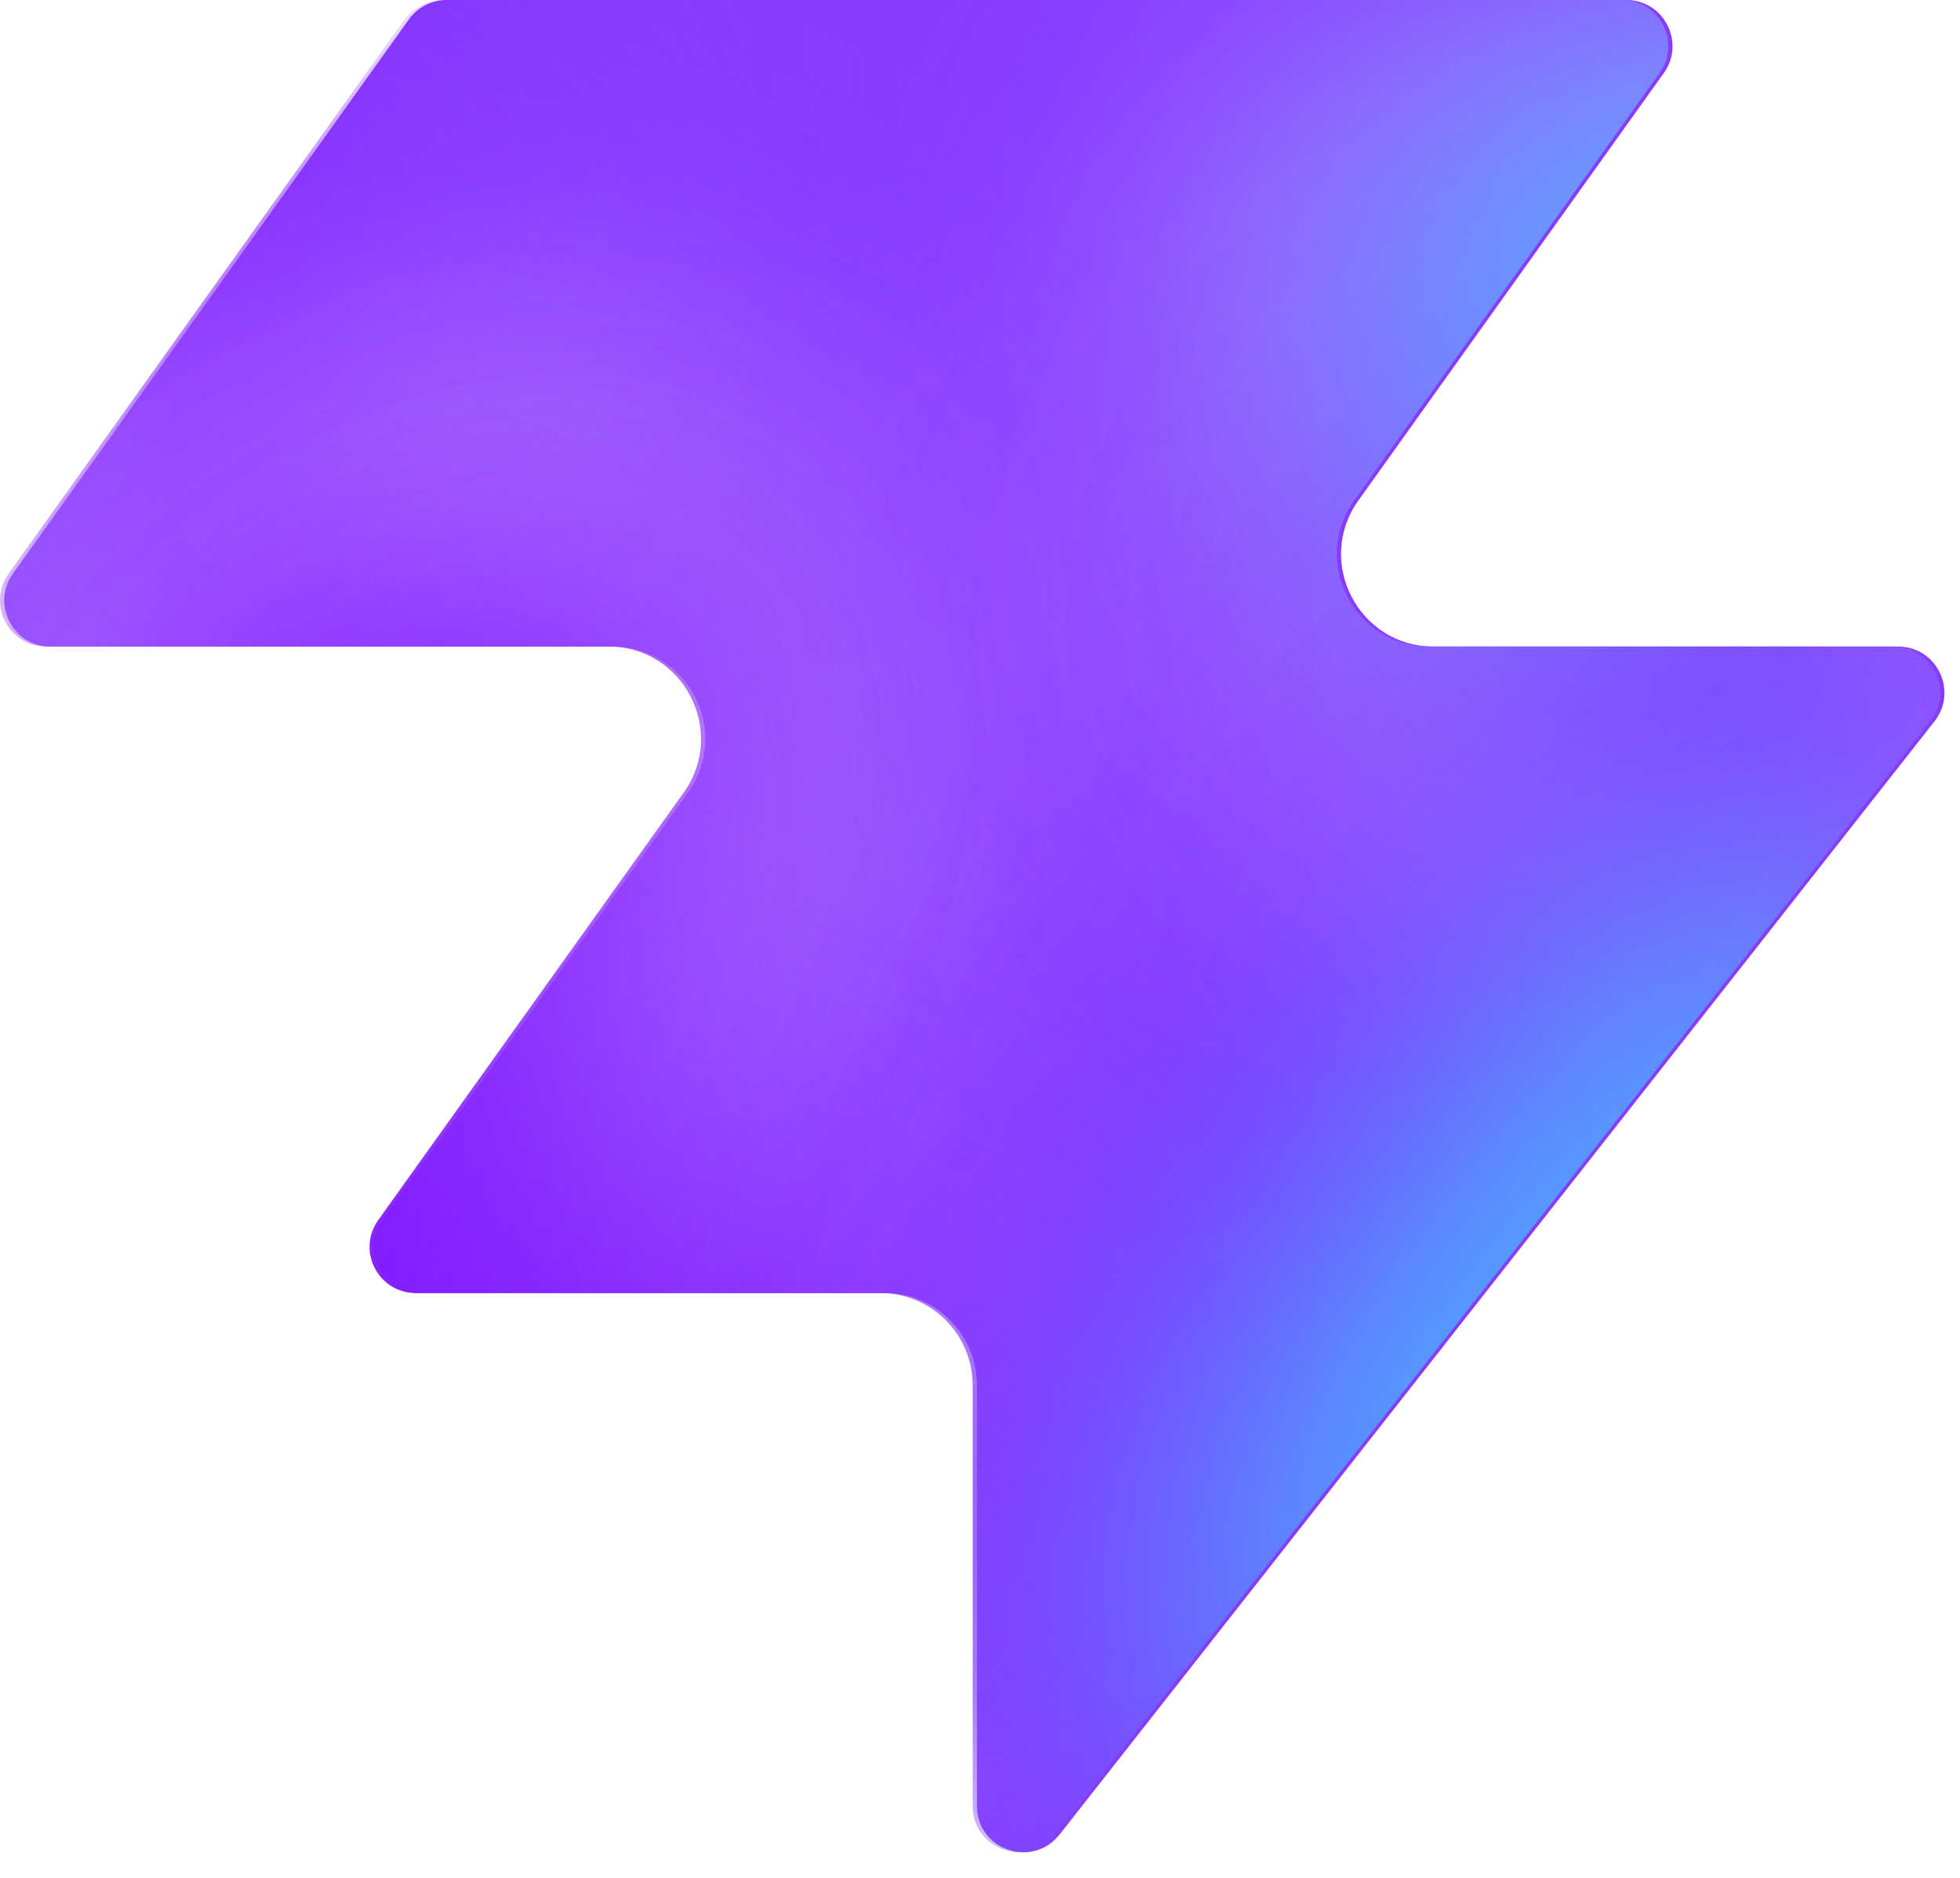
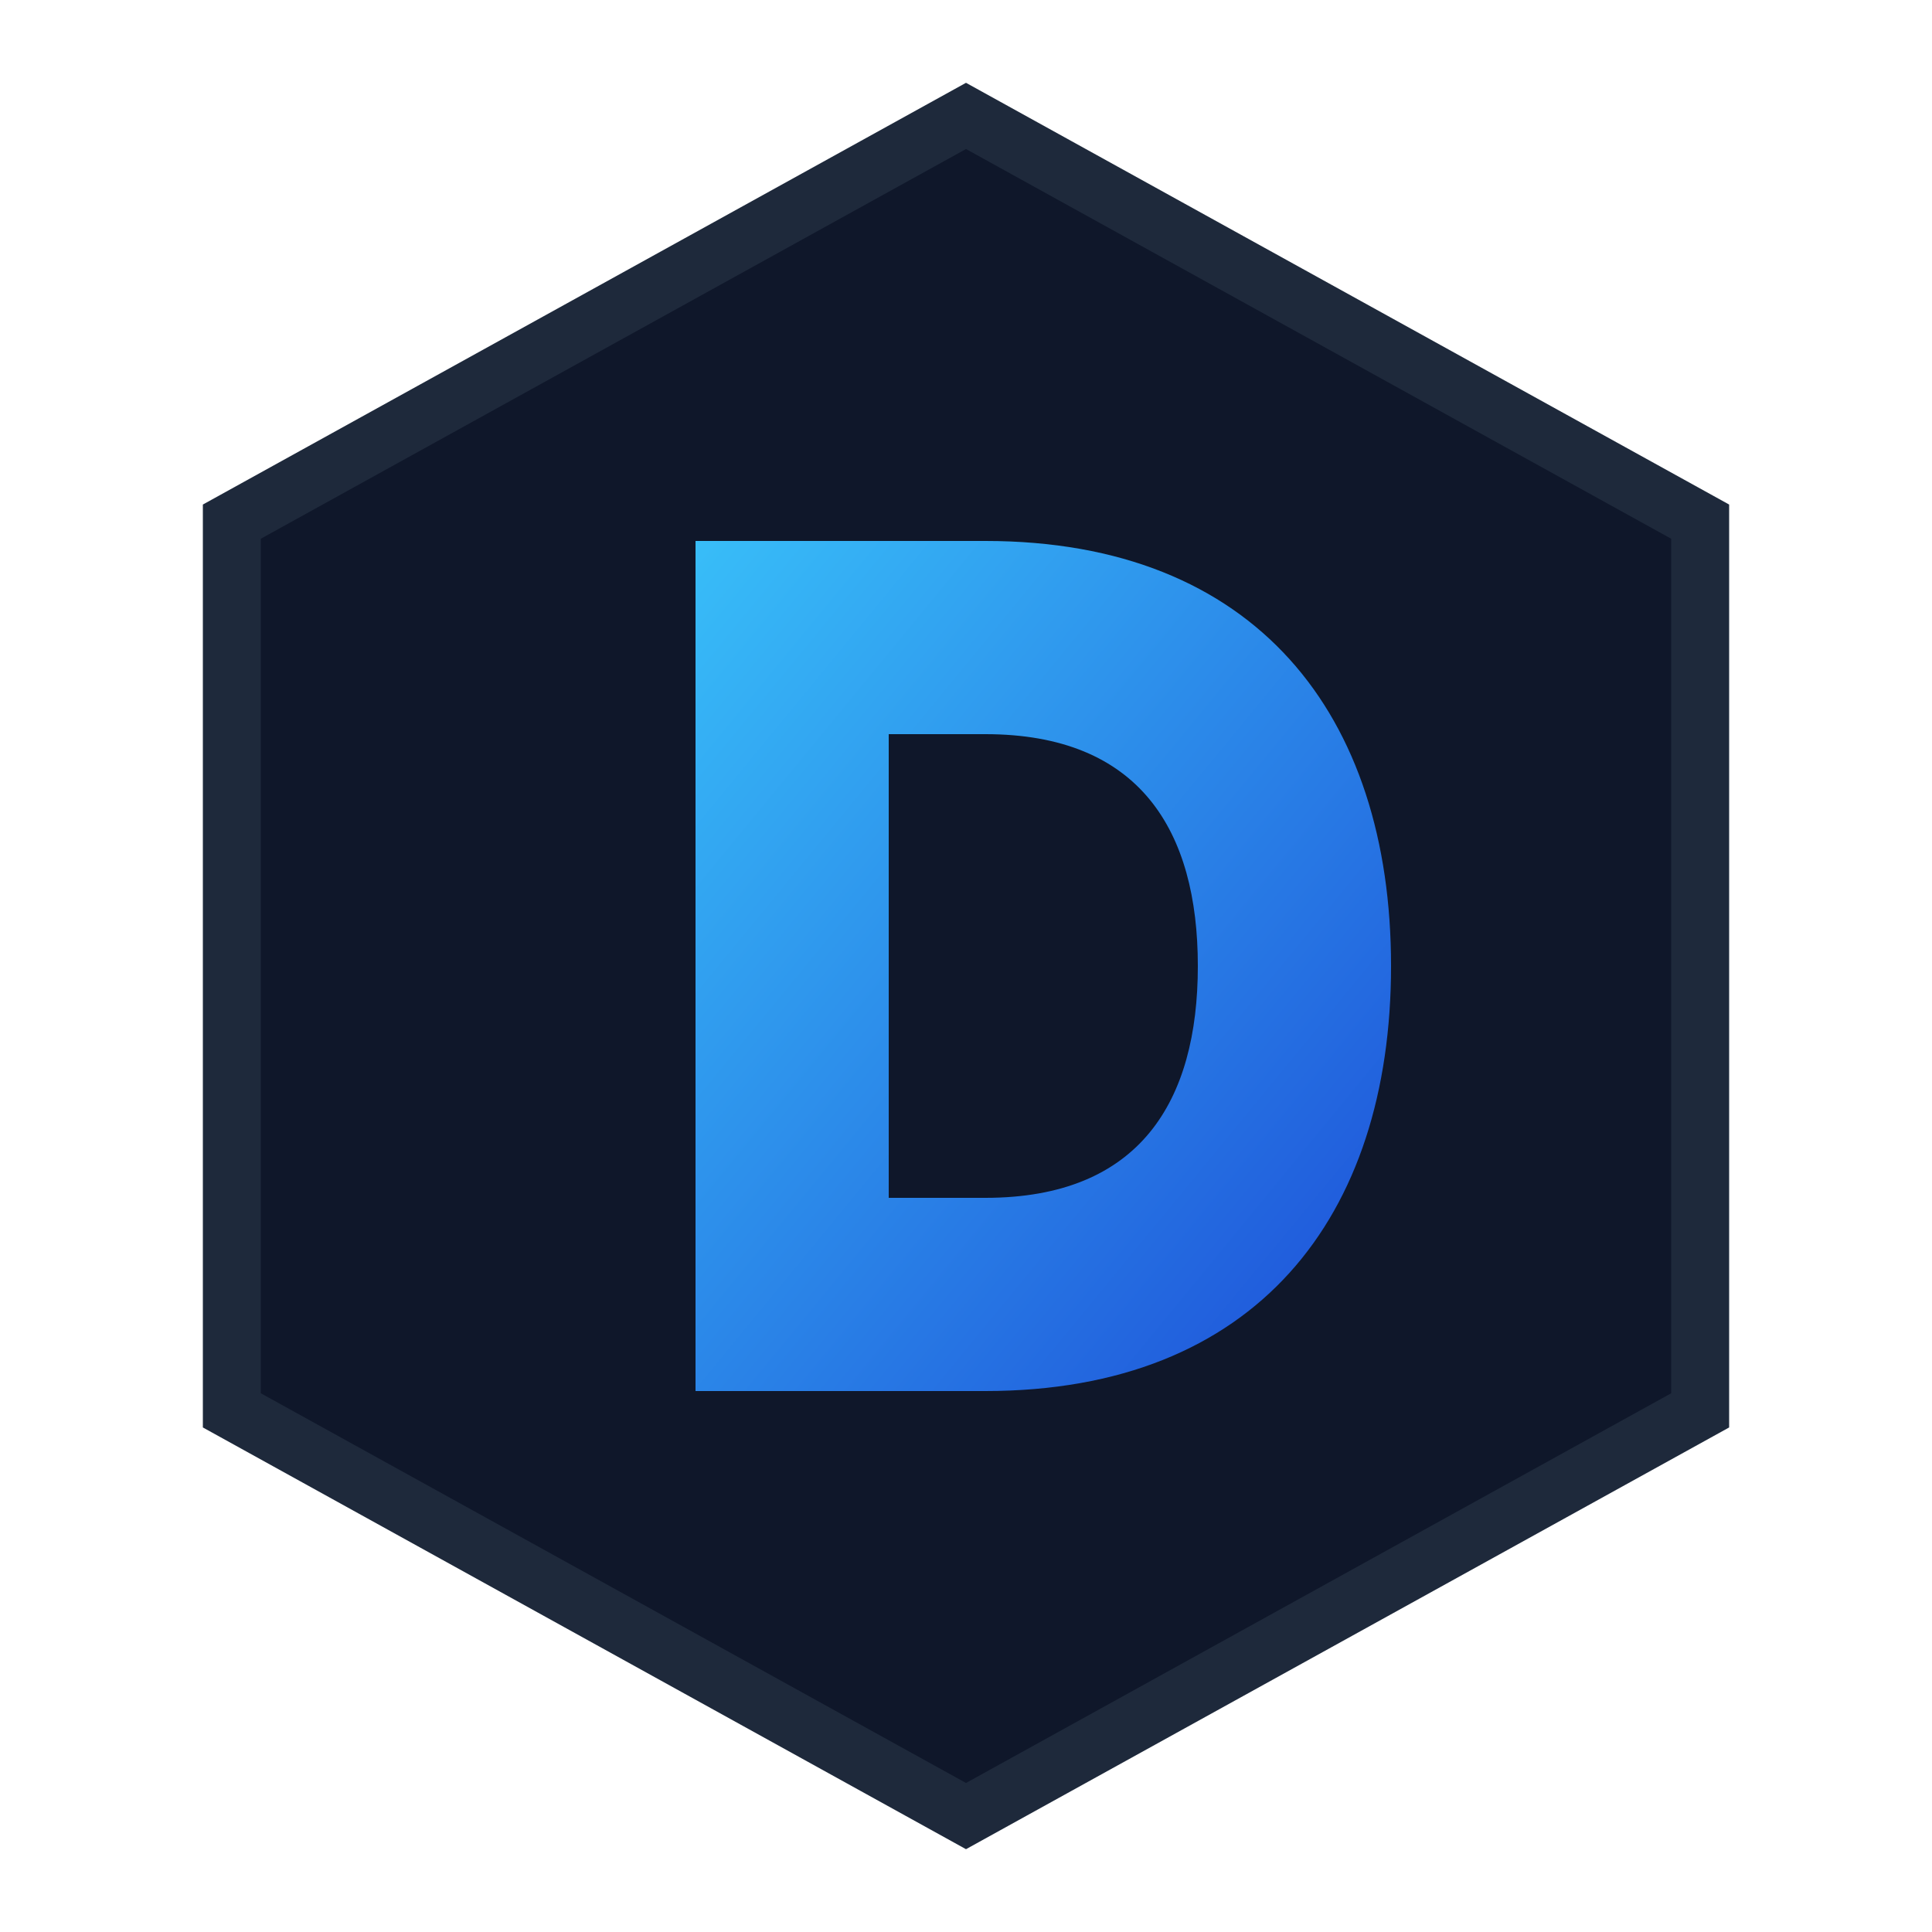
- <svg xmlns="http://www.w3.org/2000/svg" width="48" height="46" fill="none" viewBox="0 0 48 46">
-   <path fill="#863bff" d="M25.946 44.938c-.664.845-2.021.375-2.021-.698V33.937a2.26 2.26 0 0 0-2.262-2.262H10.287c-.92 0-1.456-1.04-.92-1.788l7.48-10.471c1.07-1.497 0-3.578-1.842-3.578H1.237c-.92 0-1.456-1.04-.92-1.788L10.013.474c.214-.297.556-.474.92-.474h28.894c.92 0 1.456 1.04.92 1.788l-7.48 10.471c-1.07 1.498 0 3.579 1.842 3.579h11.377c.943 0 1.473 1.088.89 1.83L25.947 44.94z" style="fill:#863bff;fill:color(display-p3 .525 .23 1);fill-opacity:1" />
-   <mask id="a" width="48" height="46" x="0" y="0" maskUnits="userSpaceOnUse" style="mask-type:alpha">
-     <path fill="#000" d="M25.842 44.938c-.664.844-2.021.375-2.021-.698V33.937a2.26 2.26 0 0 0-2.262-2.262H10.183c-.92 0-1.456-1.04-.92-1.788l7.48-10.471c1.07-1.498 0-3.579-1.842-3.579H1.133c-.92 0-1.456-1.04-.92-1.787L9.91.473c.214-.297.556-.474.92-.474h28.894c.92 0 1.456 1.04.92 1.788l-7.48 10.471c-1.07 1.498 0 3.578 1.842 3.578h11.377c.943 0 1.473 1.088.89 1.832L25.843 44.94z" style="fill:#000;fill-opacity:1" />
-   </mask>
-   <g mask="url(#a)">
-     <g filter="url(#b)">
-       <ellipse cx="5.508" cy="14.704" fill="#ede6ff" rx="5.508" ry="14.704" style="fill:#ede6ff;fill:color(display-p3 .927 .903 1);fill-opacity:1" transform="matrix(.00324 1 1 -.00324 -4.47 31.516)" />
-     </g>
-     <g filter="url(#c)">
-       <ellipse cx="10.399" cy="29.851" fill="#ede6ff" rx="10.399" ry="29.851" style="fill:#ede6ff;fill:color(display-p3 .927 .903 1);fill-opacity:1" transform="matrix(.00324 1 1 -.00324 -39.328 7.883)" />
-     </g>
-     <g filter="url(#d)">
-       <ellipse cx="5.508" cy="30.487" fill="#7e14ff" rx="5.508" ry="30.487" style="fill:#7e14ff;fill:color(display-p3 .492 .077 1);fill-opacity:1" transform="rotate(89.814 -25.913 -14.639)scale(1 -1)" />
-     </g>
-     <g filter="url(#e)">
-       <ellipse cx="5.508" cy="30.599" fill="#7e14ff" rx="5.508" ry="30.599" style="fill:#7e14ff;fill:color(display-p3 .492 .077 1);fill-opacity:1" transform="rotate(89.814 -32.644 -3.334)scale(1 -1)" />
-     </g>
-     <g filter="url(#f)">
-       <ellipse cx="5.508" cy="30.599" fill="#7e14ff" rx="5.508" ry="30.599" style="fill:#7e14ff;fill:color(display-p3 .492 .077 1);fill-opacity:1" transform="matrix(.00324 1 1 -.00324 -34.34 30.47)" />
-     </g>
-     <g filter="url(#g)">
-       <ellipse cx="14.072" cy="22.078" fill="#ede6ff" rx="14.072" ry="22.078" style="fill:#ede6ff;fill:color(display-p3 .927 .903 1);fill-opacity:1" transform="rotate(93.35 24.506 48.493)scale(-1 1)" />
-     </g>
-     <g filter="url(#h)">
-       <ellipse cx="3.47" cy="21.501" fill="#7e14ff" rx="3.47" ry="21.501" style="fill:#7e14ff;fill:color(display-p3 .492 .077 1);fill-opacity:1" transform="rotate(89.009 28.708 47.59)scale(-1 1)" />
-     </g>
-     <g filter="url(#i)">
-       <ellipse cx="3.47" cy="21.501" fill="#7e14ff" rx="3.47" ry="21.501" style="fill:#7e14ff;fill:color(display-p3 .492 .077 1);fill-opacity:1" transform="rotate(89.009 28.708 47.59)scale(-1 1)" />
-     </g>
-     <g filter="url(#j)">
-       <ellipse cx=".387" cy="8.972" fill="#7e14ff" rx="4.407" ry="29.108" style="fill:#7e14ff;fill:color(display-p3 .492 .077 1);fill-opacity:1" transform="rotate(39.51 .387 8.972)" />
-     </g>
-     <g filter="url(#k)">
-       <ellipse cx="47.523" cy="-6.092" fill="#7e14ff" rx="4.407" ry="29.108" style="fill:#7e14ff;fill:color(display-p3 .492 .077 1);fill-opacity:1" transform="rotate(37.892 47.523 -6.092)" />
-     </g>
-     <g filter="url(#l)">
-       <ellipse cx="41.412" cy="6.333" fill="#47bfff" rx="5.971" ry="9.665" style="fill:#47bfff;fill:color(display-p3 .28 .748 1);fill-opacity:1" transform="rotate(37.892 41.412 6.333)" />
-     </g>
-     <g filter="url(#m)">
-       <ellipse cx="-1.879" cy="38.332" fill="#7e14ff" rx="4.407" ry="29.108" style="fill:#7e14ff;fill:color(display-p3 .492 .077 1);fill-opacity:1" transform="rotate(37.892 -1.88 38.332)" />
-     </g>
-     <g filter="url(#n)">
-       <ellipse cx="-1.879" cy="38.332" fill="#7e14ff" rx="4.407" ry="29.108" style="fill:#7e14ff;fill:color(display-p3 .492 .077 1);fill-opacity:1" transform="rotate(37.892 -1.88 38.332)" />
-     </g>
-     <g filter="url(#o)">
-       <ellipse cx="35.651" cy="29.907" fill="#7e14ff" rx="4.407" ry="29.108" style="fill:#7e14ff;fill:color(display-p3 .492 .077 1);fill-opacity:1" transform="rotate(37.892 35.651 29.907)" />
-     </g>
-     <g filter="url(#p)">
-       <ellipse cx="38.418" cy="32.4" fill="#47bfff" rx="5.971" ry="15.297" style="fill:#47bfff;fill:color(display-p3 .28 .748 1);fill-opacity:1" transform="rotate(37.892 38.418 32.4)" />
-     </g>
-   </g>
+ <svg xmlns="http://www.w3.org/2000/svg" viewBox="0 0 100 100" fill="none">
  <defs>
-     <filter id="b" width="60.045" height="41.654" x="-19.77" y="16.149" color-interpolation-filters="sRGB" filterUnits="userSpaceOnUse">
-       <feFlood flood-opacity="0" result="BackgroundImageFix" />
-       <feBlend in="SourceGraphic" in2="BackgroundImageFix" result="shape" />
-       <feGaussianBlur result="effect1_foregroundBlur_2002_17158" stdDeviation="7.659" />
-     </filter>
-     <filter id="c" width="90.34" height="51.437" x="-54.613" y="-7.533" color-interpolation-filters="sRGB" filterUnits="userSpaceOnUse">
-       <feFlood flood-opacity="0" result="BackgroundImageFix" />
-       <feBlend in="SourceGraphic" in2="BackgroundImageFix" result="shape" />
-       <feGaussianBlur result="effect1_foregroundBlur_2002_17158" stdDeviation="7.659" />
-     </filter>
-     <filter id="d" width="79.355" height="29.4" x="-49.64" y="2.03" color-interpolation-filters="sRGB" filterUnits="userSpaceOnUse">
-       <feFlood flood-opacity="0" result="BackgroundImageFix" />
-       <feBlend in="SourceGraphic" in2="BackgroundImageFix" result="shape" />
-       <feGaussianBlur result="effect1_foregroundBlur_2002_17158" stdDeviation="4.596" />
-     </filter>
-     <filter id="e" width="79.579" height="29.4" x="-45.045" y="20.029" color-interpolation-filters="sRGB" filterUnits="userSpaceOnUse">
-       <feFlood flood-opacity="0" result="BackgroundImageFix" />
-       <feBlend in="SourceGraphic" in2="BackgroundImageFix" result="shape" />
-       <feGaussianBlur result="effect1_foregroundBlur_2002_17158" stdDeviation="4.596" />
-     </filter>
-     <filter id="f" width="79.579" height="29.4" x="-43.513" y="21.178" color-interpolation-filters="sRGB" filterUnits="userSpaceOnUse">
-       <feFlood flood-opacity="0" result="BackgroundImageFix" />
-       <feBlend in="SourceGraphic" in2="BackgroundImageFix" result="shape" />
-       <feGaussianBlur result="effect1_foregroundBlur_2002_17158" stdDeviation="4.596" />
-     </filter>
-     <filter id="g" width="74.749" height="58.852" x="15.756" y="-17.901" color-interpolation-filters="sRGB" filterUnits="userSpaceOnUse">
-       <feFlood flood-opacity="0" result="BackgroundImageFix" />
-       <feBlend in="SourceGraphic" in2="BackgroundImageFix" result="shape" />
-       <feGaussianBlur result="effect1_foregroundBlur_2002_17158" stdDeviation="7.659" />
-     </filter>
-     <filter id="h" width="61.377" height="25.362" x="23.548" y="2.284" color-interpolation-filters="sRGB" filterUnits="userSpaceOnUse">
-       <feFlood flood-opacity="0" result="BackgroundImageFix" />
-       <feBlend in="SourceGraphic" in2="BackgroundImageFix" result="shape" />
-       <feGaussianBlur result="effect1_foregroundBlur_2002_17158" stdDeviation="4.596" />
-     </filter>
-     <filter id="i" width="61.377" height="25.362" x="23.548" y="2.284" color-interpolation-filters="sRGB" filterUnits="userSpaceOnUse">
-       <feFlood flood-opacity="0" result="BackgroundImageFix" />
-       <feBlend in="SourceGraphic" in2="BackgroundImageFix" result="shape" />
-       <feGaussianBlur result="effect1_foregroundBlur_2002_17158" stdDeviation="4.596" />
-     </filter>
-     <filter id="j" width="56.045" height="63.649" x="-27.636" y="-22.853" color-interpolation-filters="sRGB" filterUnits="userSpaceOnUse">
-       <feFlood flood-opacity="0" result="BackgroundImageFix" />
-       <feBlend in="SourceGraphic" in2="BackgroundImageFix" result="shape" />
-       <feGaussianBlur result="effect1_foregroundBlur_2002_17158" stdDeviation="4.596" />
-     </filter>
-     <filter id="k" width="54.814" height="64.646" x="20.116" y="-38.415" color-interpolation-filters="sRGB" filterUnits="userSpaceOnUse">
-       <feFlood flood-opacity="0" result="BackgroundImageFix" />
-       <feBlend in="SourceGraphic" in2="BackgroundImageFix" result="shape" />
-       <feGaussianBlur result="effect1_foregroundBlur_2002_17158" stdDeviation="4.596" />
-     </filter>
-     <filter id="l" width="33.541" height="35.313" x="24.641" y="-11.323" color-interpolation-filters="sRGB" filterUnits="userSpaceOnUse">
-       <feFlood flood-opacity="0" result="BackgroundImageFix" />
-       <feBlend in="SourceGraphic" in2="BackgroundImageFix" result="shape" />
-       <feGaussianBlur result="effect1_foregroundBlur_2002_17158" stdDeviation="4.596" />
-     </filter>
-     <filter id="m" width="54.814" height="64.646" x="-29.286" y="6.009" color-interpolation-filters="sRGB" filterUnits="userSpaceOnUse">
-       <feFlood flood-opacity="0" result="BackgroundImageFix" />
-       <feBlend in="SourceGraphic" in2="BackgroundImageFix" result="shape" />
-       <feGaussianBlur result="effect1_foregroundBlur_2002_17158" stdDeviation="4.596" />
-     </filter>
-     <filter id="n" width="54.814" height="64.646" x="-29.286" y="6.009" color-interpolation-filters="sRGB" filterUnits="userSpaceOnUse">
-       <feFlood flood-opacity="0" result="BackgroundImageFix" />
-       <feBlend in="SourceGraphic" in2="BackgroundImageFix" result="shape" />
-       <feGaussianBlur result="effect1_foregroundBlur_2002_17158" stdDeviation="4.596" />
-     </filter>
-     <filter id="o" width="54.814" height="64.646" x="8.244" y="-2.416" color-interpolation-filters="sRGB" filterUnits="userSpaceOnUse">
-       <feFlood flood-opacity="0" result="BackgroundImageFix" />
-       <feBlend in="SourceGraphic" in2="BackgroundImageFix" result="shape" />
-       <feGaussianBlur result="effect1_foregroundBlur_2002_17158" stdDeviation="4.596" />
-     </filter>
-     <filter id="p" width="39.409" height="43.623" x="18.713" y="10.588" color-interpolation-filters="sRGB" filterUnits="userSpaceOnUse">
-       <feFlood flood-opacity="0" result="BackgroundImageFix" />
-       <feBlend in="SourceGraphic" in2="BackgroundImageFix" result="shape" />
-       <feGaussianBlur result="effect1_foregroundBlur_2002_17158" stdDeviation="4.596" />
-     </filter>
+     <linearGradient id="hexGrad" x1="0%" y1="0%" x2="100%" y2="100%">
+       <stop offset="0%" stop-color="#38bdf8" />
+       <stop offset="100%" stop-color="#1d4ed8" />
+     </linearGradient>
  </defs>
+   <polygon points="50,6 88,27 88,73 50,94 12,73 12,27" fill="#0f172a" stroke="#1e293b" stroke-width="3" />
+   <path d="M 36 28 H 51 C 65 28 72 37 72 50 C 72 63 65 72 51 72 H 36 Z M 46 38 V 62 H 51 C 59 62 62 57 62 50 C 62 43 59 38 51 38 Z" fill="url(#hexGrad)" />
</svg>
